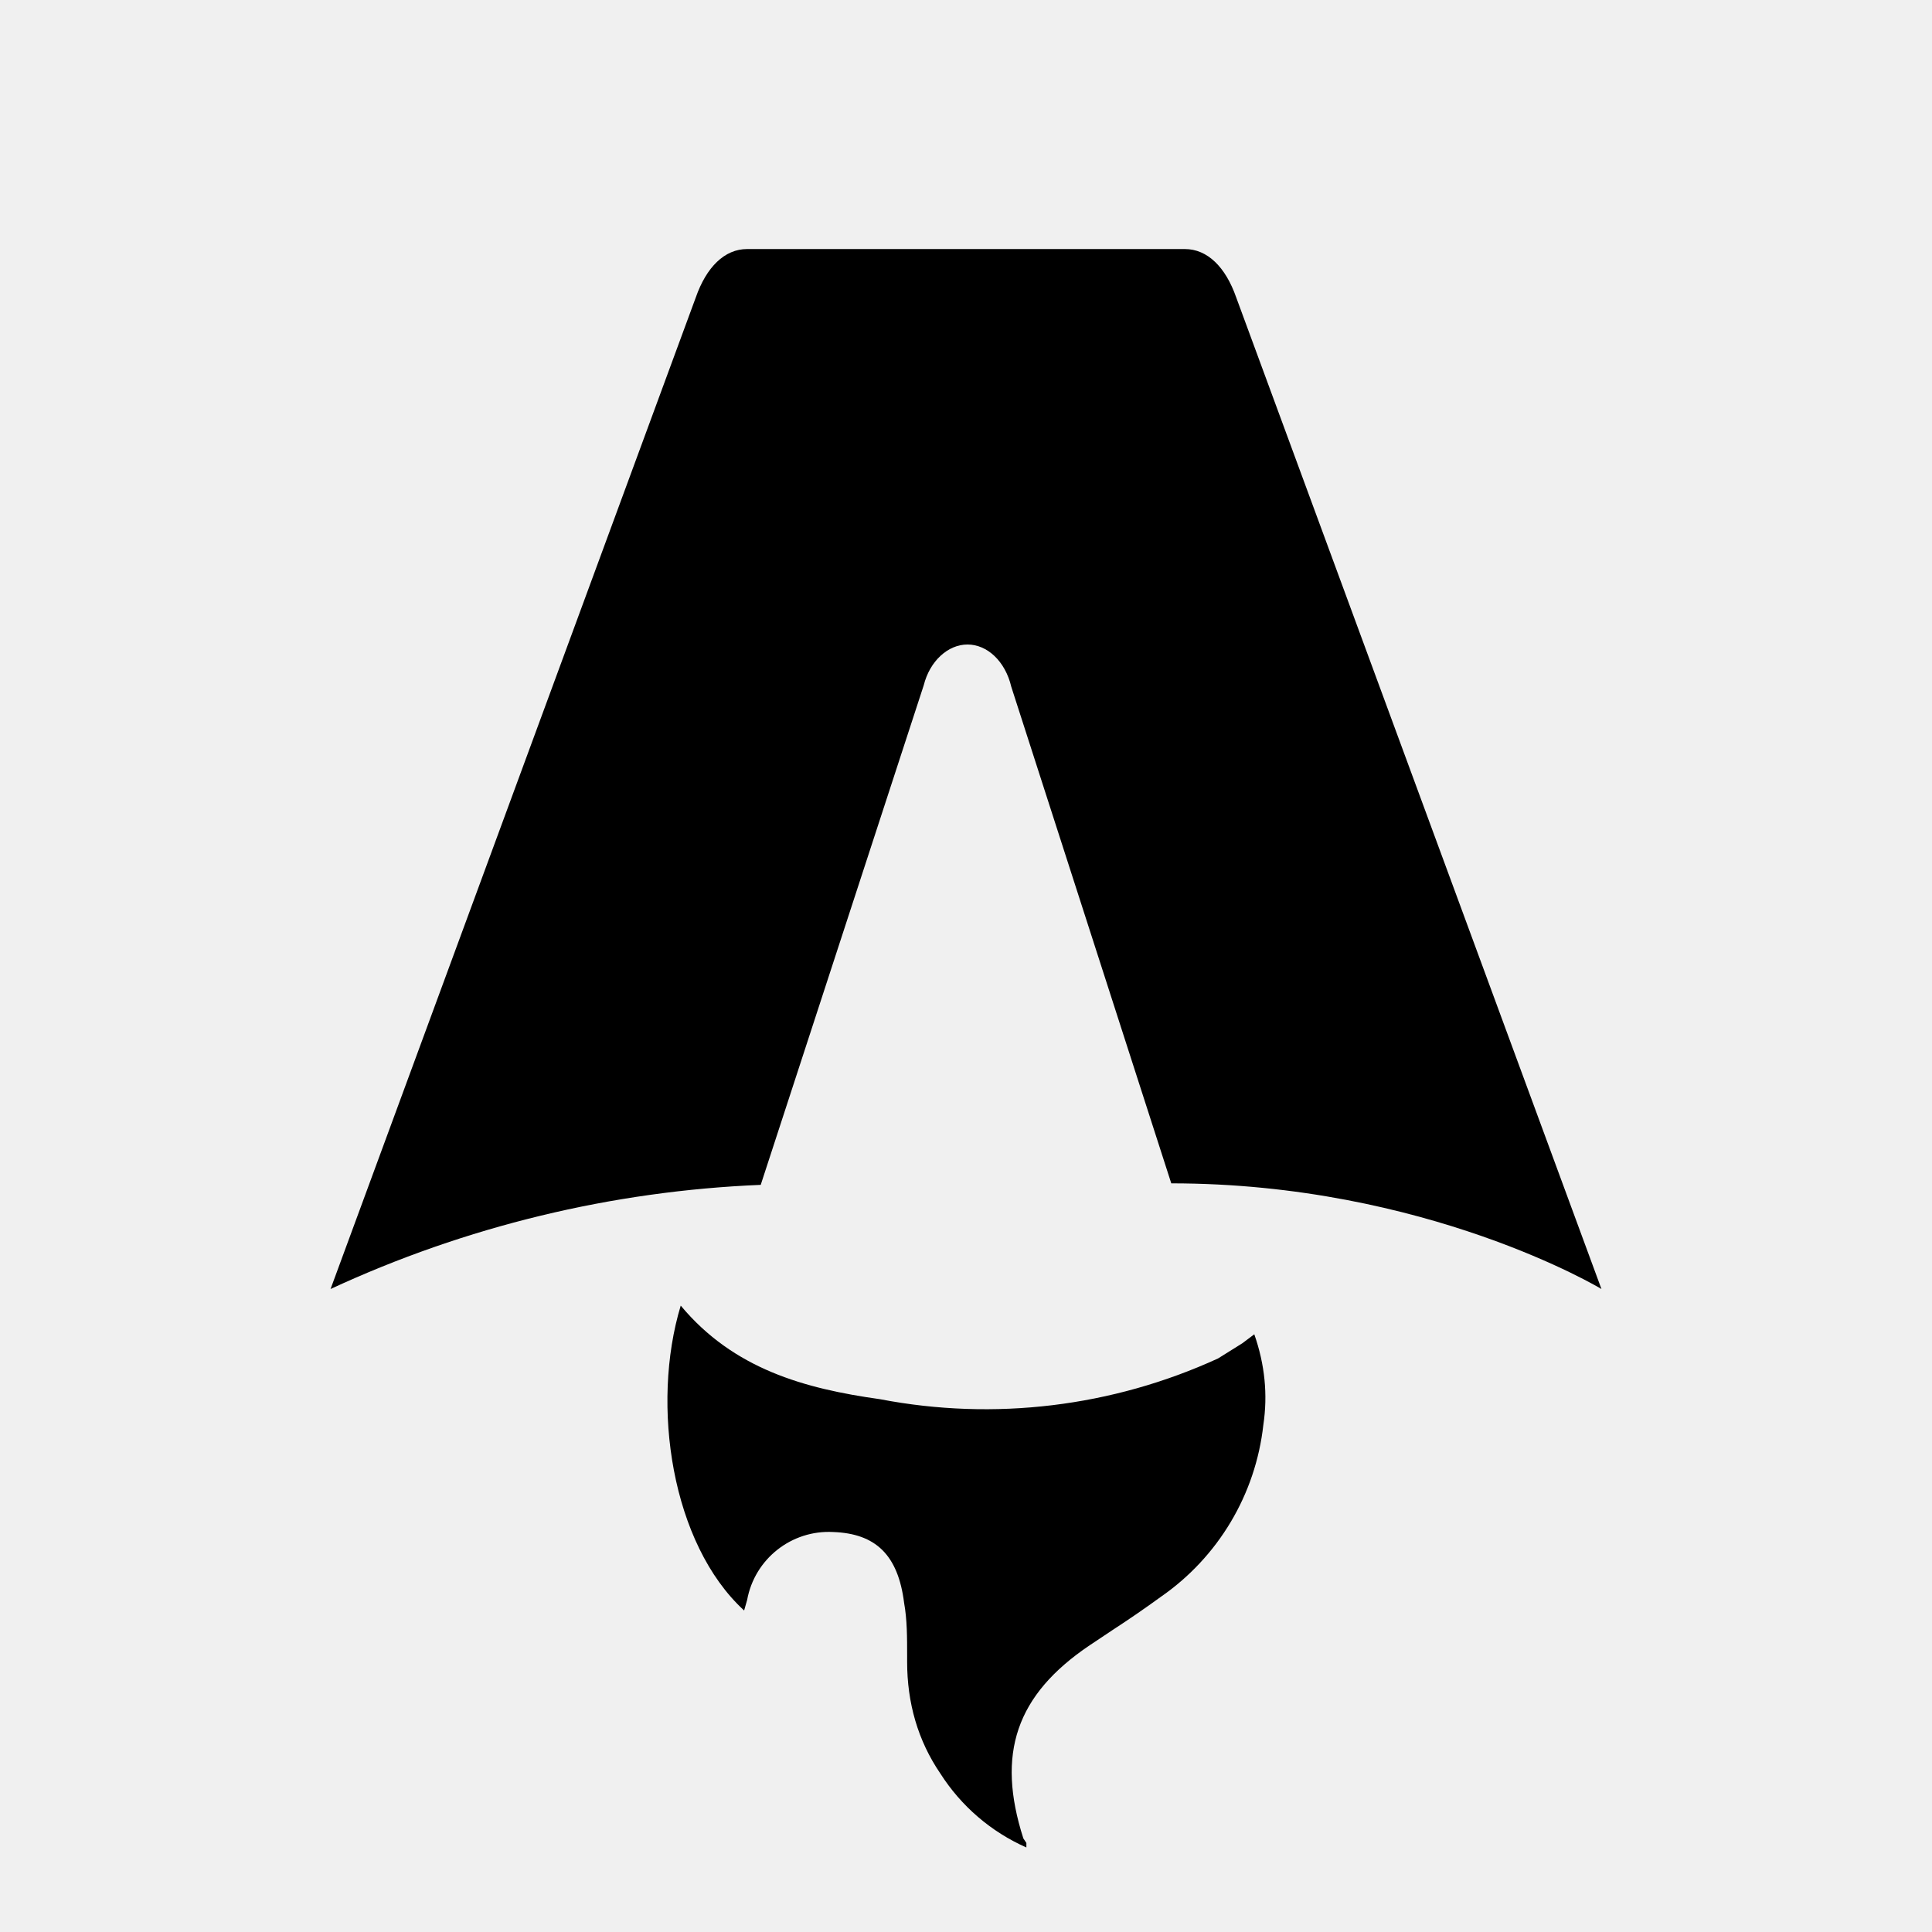
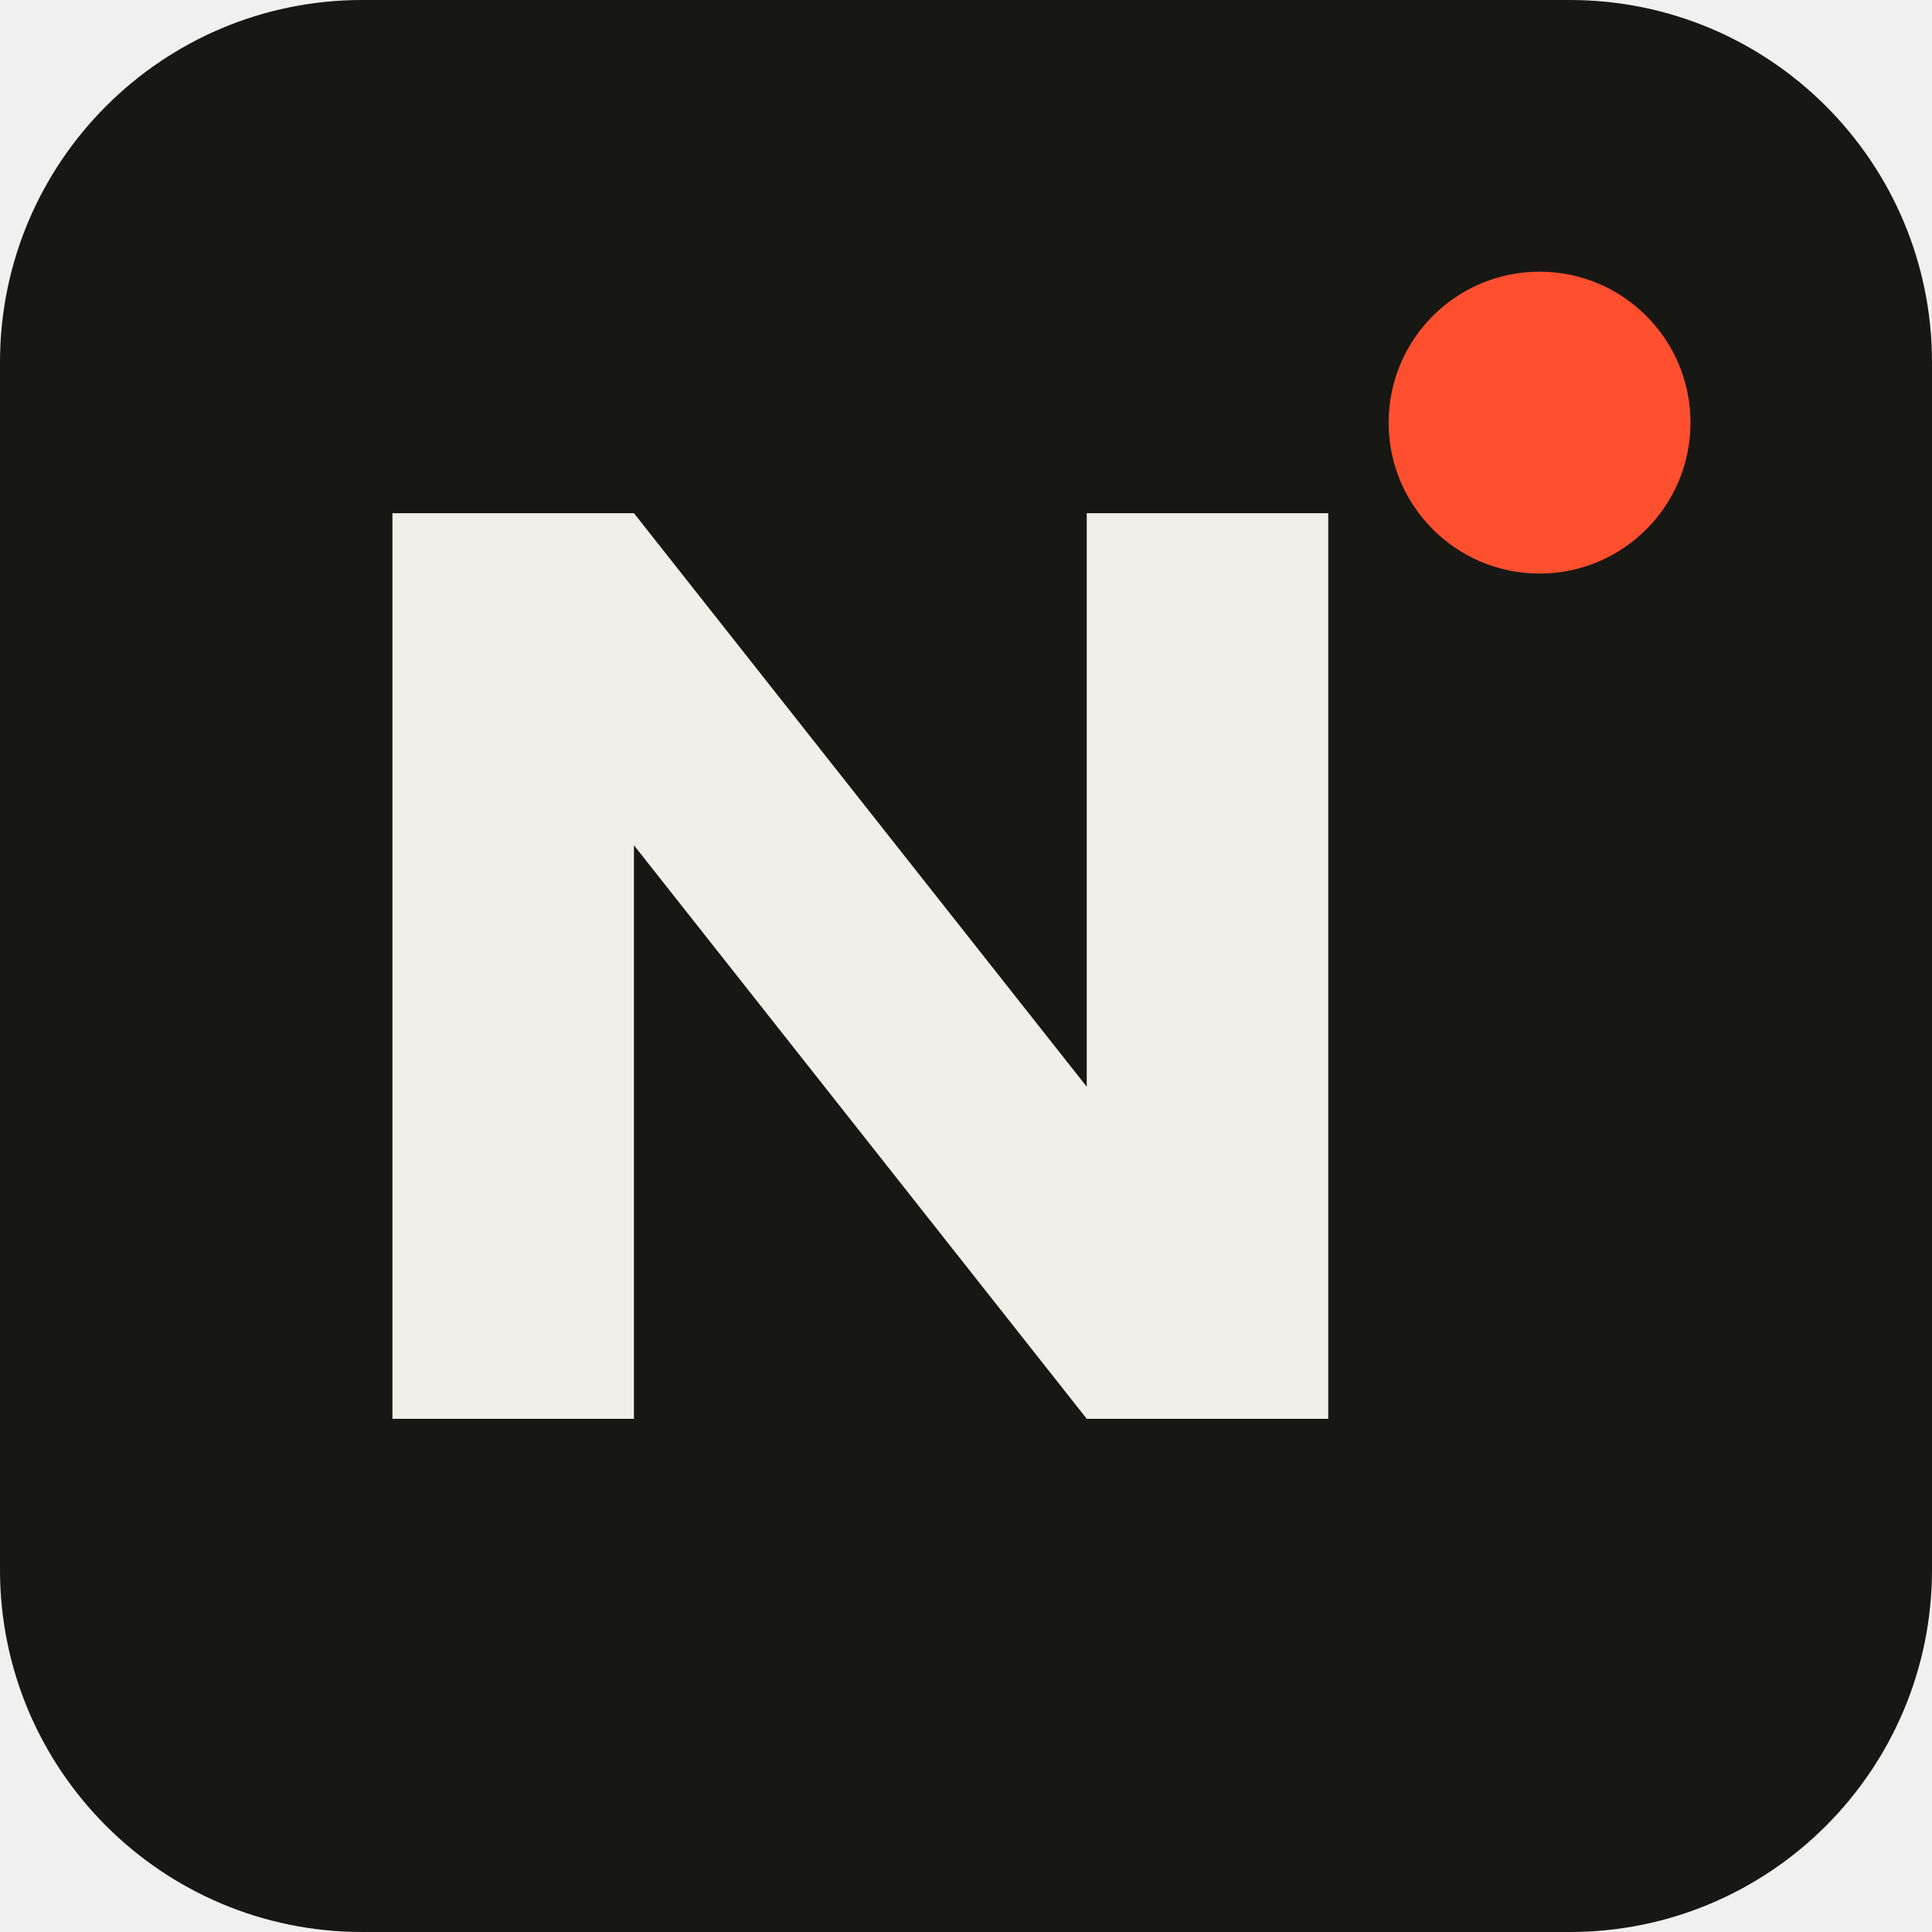
- <svg xmlns="http://www.w3.org/2000/svg" fill="none" viewBox="0 0 128 128">
-   <path d="M50.4 78.5a75.1 75.1 0 0 0-28.5 6.9l24.2-65.7c.7-2 1.9-3.2 3.4-3.2h29c1.5 0 2.7 1.2 3.4 3.2l24.2 65.7s-11.6-7-28.5-7L67 45.5c-.4-1.7-1.6-2.8-2.9-2.8-1.3 0-2.5 1.1-2.9 2.7L50.4 78.5Zm-1.1 28.2Zm-4.2-20.2c-2 6.6-.6 15.8 4.2 20.2a17.5 17.5 0 0 1 .2-.7 5.5 5.5 0 0 1 5.7-4.5c2.8.1 4.3 1.5 4.7 4.7.2 1.1.2 2.3.2 3.5v.4c0 2.7.7 5.2 2.2 7.4a13 13 0 0 0 5.7 4.9v-.3l-.2-.3c-1.8-5.6-.5-9.5 4.4-12.8l1.5-1a73 73 0 0 0 3.2-2.2 16 16 0 0 0 6.8-11.4c.3-2 .1-4-.6-6l-.8.6-1.6 1a37 37 0 0 1-22.4 2.7c-5-.7-9.7-2-13.2-6.2Z" />
-   <style>
-         path { fill: #000; }
-         @media (prefers-color-scheme: dark) {
-             path { fill: #FFF; }
-         }
-     </style>
+ <svg xmlns="http://www.w3.org/2000/svg" viewBox="0 0 64 64">
+   <rect width="64" height="64" rx="12" fill="#171714" />
+   <path d="M13 47V17h8l15 19V17h8v30h-8L21 28v19z" fill="#f1efe9" />
+   <circle cx="51" cy="14" r="5" fill="#ff4f2e" />
</svg>
